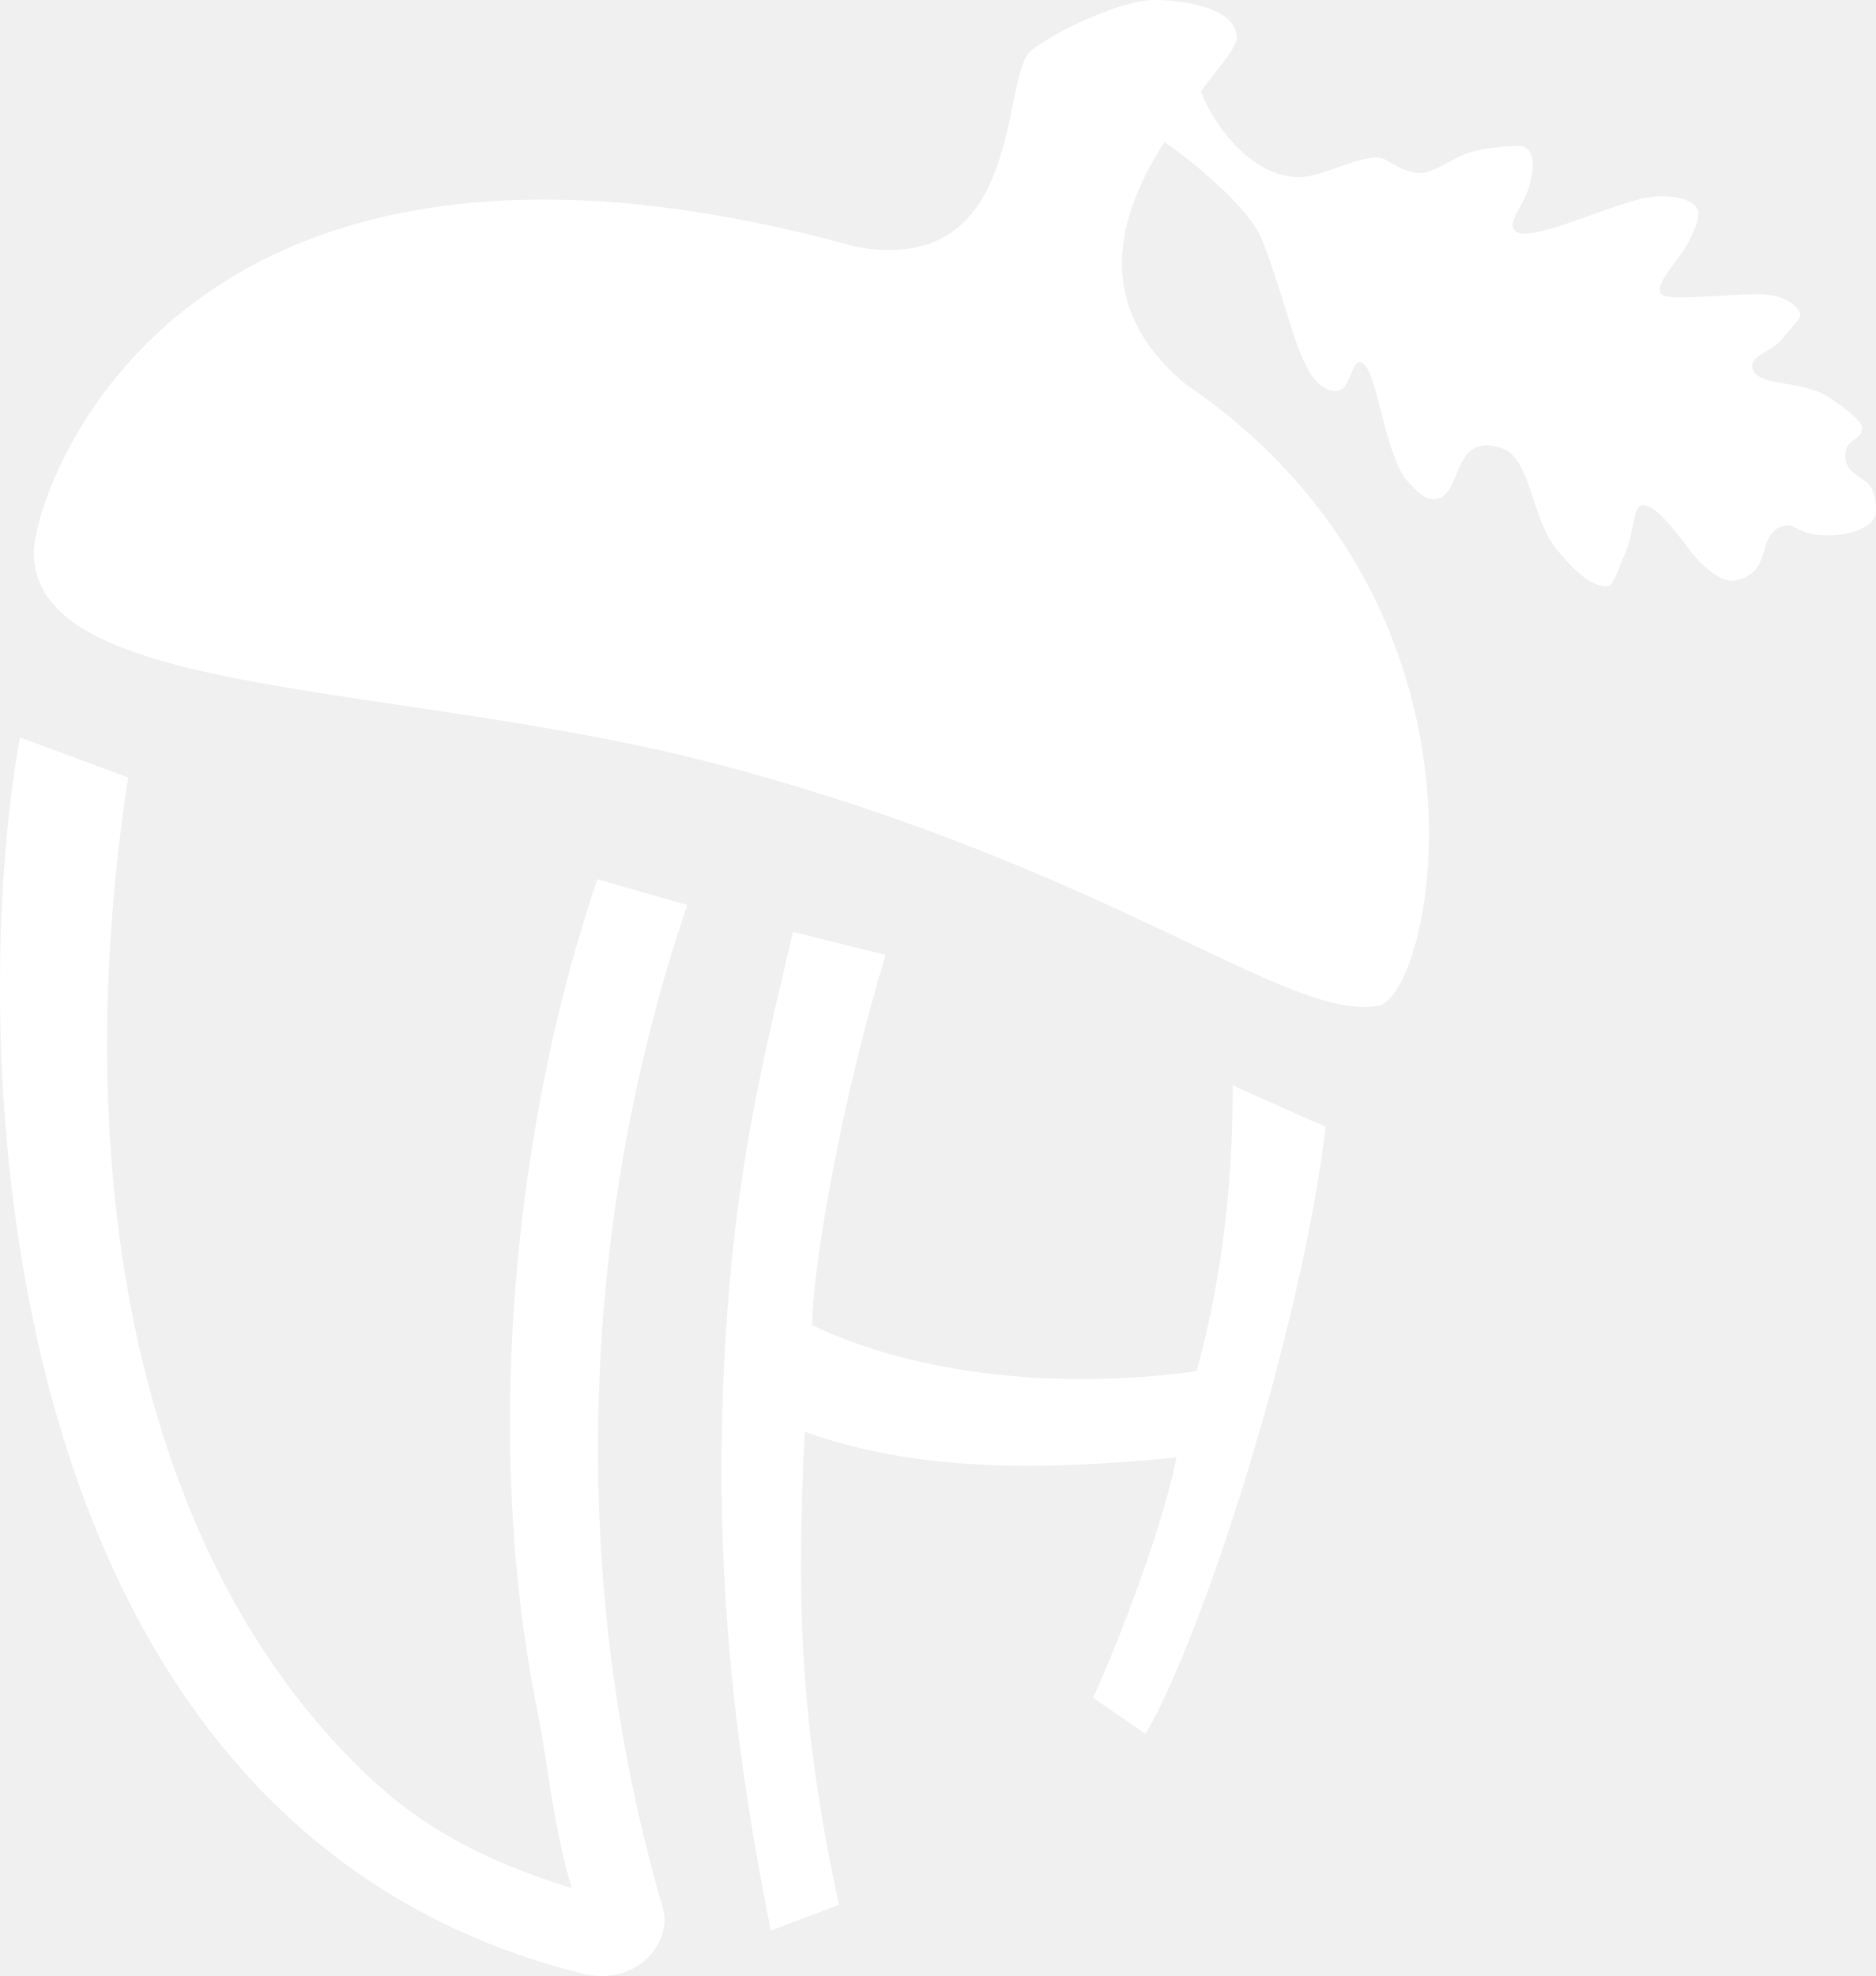
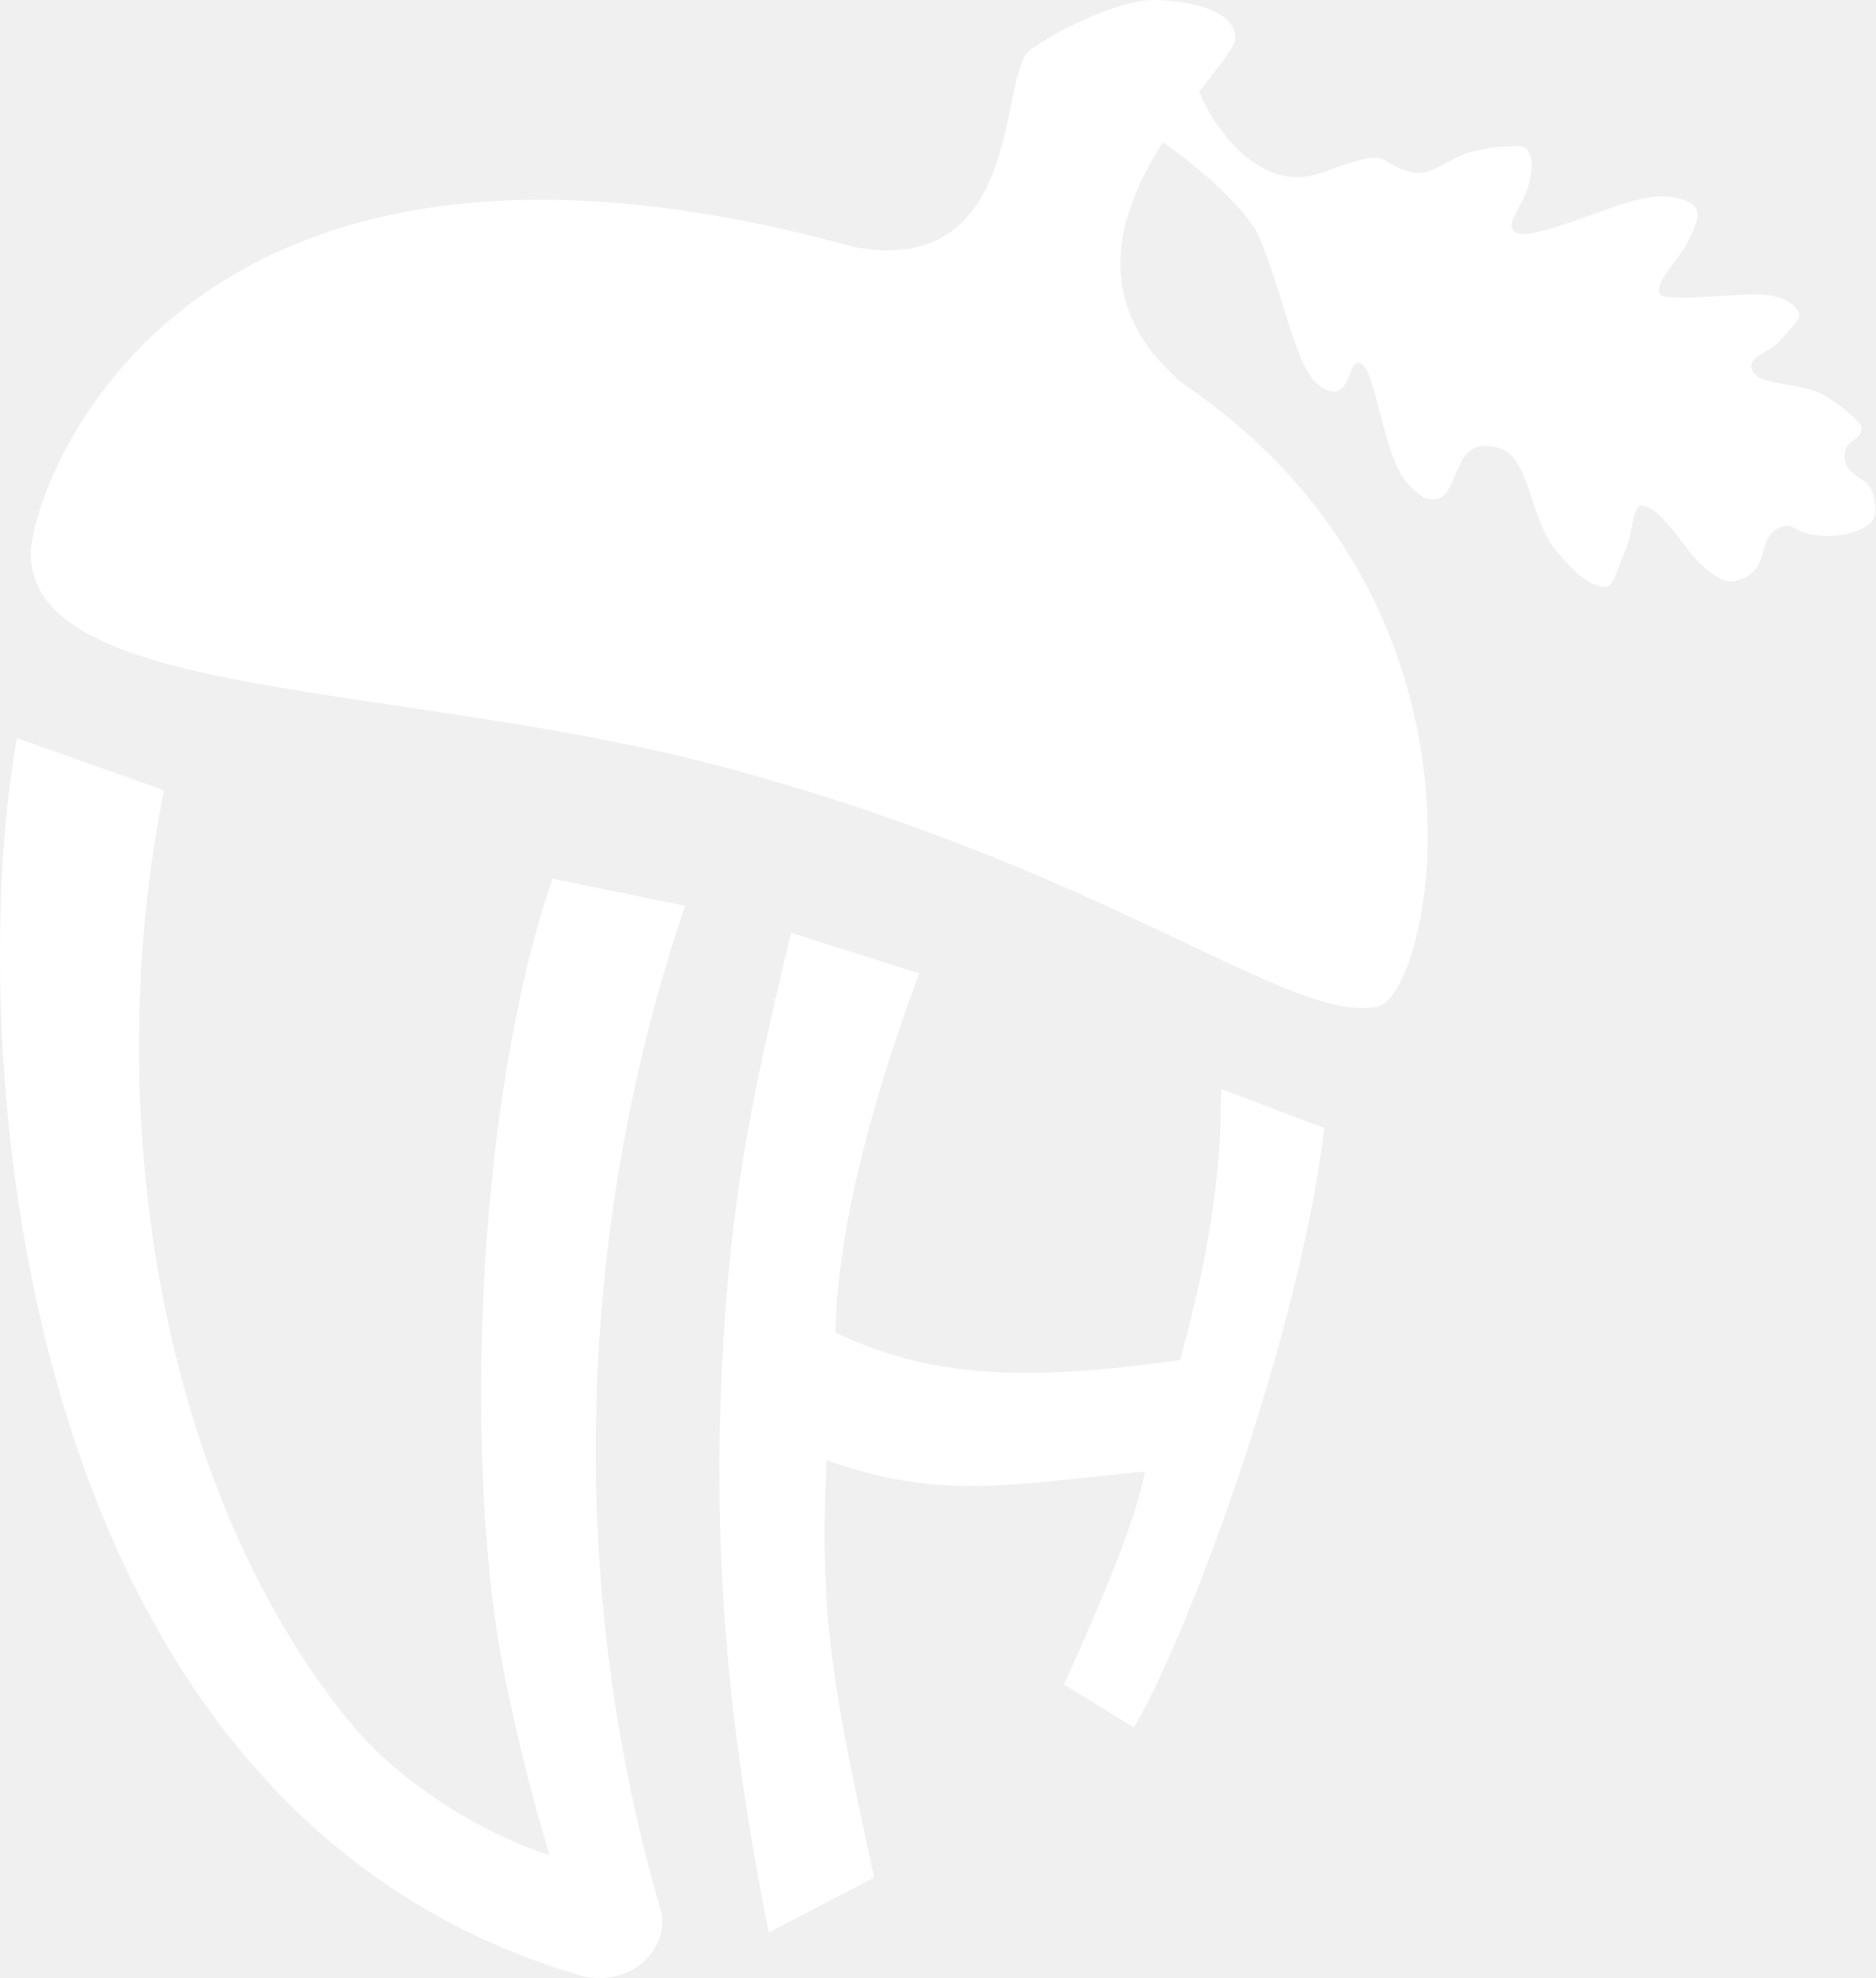
- <svg xmlns="http://www.w3.org/2000/svg" xmlns:xlink="http://www.w3.org/1999/xlink" version="1.1" id="Layer_1" x="0px" y="0px" width="750.972px" height="790.847px" viewBox="0 0 750.972 790.847" enable-background="new 0 0 750.972 790.847" xml:space="preserve">
+ <svg xmlns="http://www.w3.org/2000/svg" version="1.1" id="Layer_1" x="0px" y="0px" width="749.766px" height="790.847px" viewBox="0 0 749.766 790.847" enable-background="new 0 0 749.766 790.847" xml:space="preserve">
  <g>
-     <defs>
-       <rect id="SVGID_1_" x="-216.896" y="-116.377" width="1024" height="1024" />
-     </defs>
-     <clipPath id="SVGID_2_">
-       <use xlink:href="#SVGID_1_" overflow="visible" />
-     </clipPath>
-     <path clip-path="url(#SVGID_2_)" fill="#FFFFFF" d="M13.531,221.048c0.014-24.66,63.579-224.913,393.823-101.077   c207.729,75.113,169.903,277.77,144.277,282.556c-35.399,6.611-105.223-53.907-260.267-95.587   C161.952,272.152,13.497,280.635,13.531,221.048" />
-     <path clip-path="url(#SVGID_2_)" fill="#FFFFFF" d="M326.381,94.507c86.242,28.884,72.976-63.411,86.391-74.221   C422.604,12.362,449.104,0,462.104,0c8.5,0,32.927,2.1,33,15.215c0.074,13.312-98.274,90.4-7.46,148.004" />
-     <path clip-path="url(#SVGID_2_)" fill="#FFFFFF" d="M493.439,434.416c0.165,34.707-3.335,74.207-14.443,114.379   c-55.142,7.578-112.294,1.474-153.9-18.426c0.259-24.746,12.676-93.746,29.457-148.154l-37.079-9.262   c-13.369,56.337-23.157,97.687-27.062,163.236c-4.782,80.249,1.324,152.512,18.146,236.476l27.286-10.291   c-16.405-75.75-16.787-125.927-13.705-189.337c44.966,16.087,94.466,15.587,148.817,10.289   c-3.352,18.798-17.988,62.132-33.352,96.173l20.987,14.467c23.409-40.015,62.624-163.087,72.091-242.955L493.439,434.416z" />
-     <path clip-path="url(#SVGID_2_)" fill="#FFFFFF" d="M239.131,351.912c-32.027,94.045-46.525,220.06-24.222,331.851   c4.915,24.64,6.246,45.833,13.971,71.909c-33.876-10.489-59.659-23.669-83.371-46.555C52.438,619.29,27.612,465.119,51.305,311.181   L8.003,295.152C-12.414,405.763-11.562,730.29,234.482,790.2c21.456,4.257,34.693-13.382,30.871-26.506   c-39.915-137.071-31.582-279.737,9.751-401.505L239.131,351.912z" />
-     <path clip-path="url(#SVGID_2_)" fill="#FFFFFF" d="M477.854,25.373c0.5,15,22.198,51.24,48.175,44.683   c9.495-2.396,23.062-9.414,28.641-6.128c5.357,3.155,5.996,3.43,8.853,4.368c5.429,1.784,7.812,1.559,19.832-5.229   c7.59-4.285,24.668-5.188,26.644-4.379c4.823,1.976,3.969,9.595,2.228,15.655c-2.391,8.327-8.516,13.925-6.158,17.609   c3.819,5.966,30.123-6.525,48.368-11.718c12.662-3.604,22.429-0.885,24.799,3.047c1.461,2.423,0.631,5.996-3.222,13.412   c-4.23,8.142-13.233,15.912-11.294,20.723c1.372,3.403,24.915,0.374,38.345,0.335c11.738-0.034,16.006,4.481,17.432,7.395   c1.046,2.138-2.965,5.417-7.187,10.613c-4.31,5.303-13.244,6.508-11.749,11.746c2.125,7.442,19.035,4.413,29.745,11.036   c7.424,4.591,14.108,10.277,14.133,12.498c0.062,5.878-7.144,4.107-6.734,11.799c0.269,5.041,3.529,6.591,8.318,9.98   c3.648,2.583,4.302,9.923,3.803,12.973c-0.877,5.357-10.745,8.556-18.794,8.496c-14.282-0.106-12.686-5.879-19.188-3.434   c-9.762,3.67-2.932,18.292-18.171,21.481c-6.524,1.365-15.41-8.46-17.435-11.148c-11.156-14.823-15.247-18.578-19.417-18.99   c-4.262-0.42-3.396,10.78-7.394,19.567c-3.723,8.181-4.119,13.193-8.056,12.865c-7.514-0.626-14.199-9.094-18.403-13.762   c-11.195-12.431-10.729-37.623-23.017-41.6c-22.146-7.169-14.189,25.06-29.995,19.887c-2.488-0.815-7.92-6.74-9.084-8.604   c-8.057-12.888-10.935-42.344-16.426-45.195c-5.69-2.955-3.561,15.02-14.048,10.463c-11.8-5.127-14.348-29.719-26.297-60.119   c-4.977-12.662-29.329-32.826-41.996-40.826C447.237,44.852,477.8,23.713,477.854,25.373" />
+     <path fill="#FFFFFF" d="M12.325,221.048c0.014-24.66,63.579-224.913,393.823-101.077   c207.729,75.113,169.903,277.77,144.277,282.556c-35.399,6.611-105.223-53.907-260.267-95.587   C160.746,272.152,12.291,280.635,12.325,221.048" />
+     <path fill="#FFFFFF" d="M325.175,94.507c86.242,28.884,72.976-63.411,86.391-74.221C421.398,12.362,447.898,0,460.898,0   c8.5,0,32.927,2.1,33,15.215c0.074,13.312-98.274,90.4-7.46,148.004" />
+     <path fill="#FFFFFF" d="M488.233,435.416c0.165,34.707-5.335,68.207-16.443,108.379c-55.142,7.578-96.144,8.92-137.751-10.979   c0.258-24.747,6.448-71.104,33.446-143.602l-51.218-16.261c-13.369,56.337-23.157,97.687-27.062,163.236   c-4.782,80.249,1.324,152.512,18.146,236.476l42.135-21.969c-16.406-75.749-22.081-103.478-18.999-166.887   c44.966,16.086,72.911,9.814,127.263,4.517c-3.352,18.798-16.988,51.132-32.352,85.173l27.933,17.201   c23.409-40.015,66.679-159.821,76.146-239.689L488.233,435.416z" />
+     <path fill="#FFFFFF" d="M220.861,351.319c-32.027,94.045-34.963,240.303-19.159,318.442c4.981,24.627,10.246,45.834,17.972,71.91   c-26.73-8.276-60.301-29.274-79.372-52.555C62.898,594.623,40.001,442.21,65.584,315.968L6.797,295.151   C-13.62,405.763-1.207,722.623,233.276,790.2c21.456,4.256,34.693-13.383,30.871-26.507   c-39.915-137.07-31.582-279.736,9.751-401.504L220.861,351.319z" />
+     <path fill="#FFFFFF" d="M476.648,25.373c0.5,15,22.198,51.24,48.175,44.683c9.495-2.396,23.062-9.414,28.641-6.128   c5.357,3.155,5.996,3.43,8.853,4.368c5.429,1.784,7.812,1.559,19.832-5.229c7.59-4.285,24.668-5.188,26.644-4.379   c4.823,1.976,3.969,9.595,2.228,15.655c-2.391,8.327-8.516,13.925-6.158,17.609c3.819,5.966,30.123-6.525,48.368-11.718   c12.662-3.604,22.429-0.885,24.799,3.047c1.461,2.423,0.631,5.996-3.222,13.412c-4.23,8.142-13.233,15.912-11.294,20.723   c1.372,3.403,24.915,0.374,38.345,0.335c11.738-0.034,16.006,4.481,17.432,7.395c1.046,2.138-2.965,5.417-7.187,10.613   c-4.31,5.303-13.244,6.508-11.749,11.746c2.125,7.442,19.035,4.413,29.745,11.036c7.424,4.591,14.108,10.277,14.133,12.498   c0.062,5.878-7.144,4.107-6.734,11.799c0.269,5.041,3.529,6.591,8.318,9.98c3.648,2.583,4.302,9.923,3.803,12.973   c-0.877,5.357-10.745,8.556-18.794,8.496c-14.282-0.106-12.686-5.879-19.188-3.434c-9.762,3.67-2.932,18.292-18.171,21.481   c-6.524,1.365-15.41-8.46-17.435-11.148c-11.156-14.823-15.247-18.578-19.417-18.99c-4.262-0.42-3.396,10.78-7.394,19.567   c-3.723,8.181-4.119,13.193-8.056,12.865c-7.514-0.626-14.199-9.094-18.403-13.762c-11.195-12.431-10.729-37.623-23.017-41.6   c-22.146-7.169-14.189,25.06-29.995,19.887c-2.488-0.815-7.92-6.74-9.084-8.604c-8.057-12.888-10.935-42.344-16.426-45.195   c-5.69-2.955-3.561,15.02-14.048,10.463c-11.8-5.127-14.348-29.719-26.297-60.119c-4.977-12.662-29.329-32.826-41.996-40.826   C446.031,44.852,476.594,23.713,476.648,25.373" />
  </g>
</svg>
